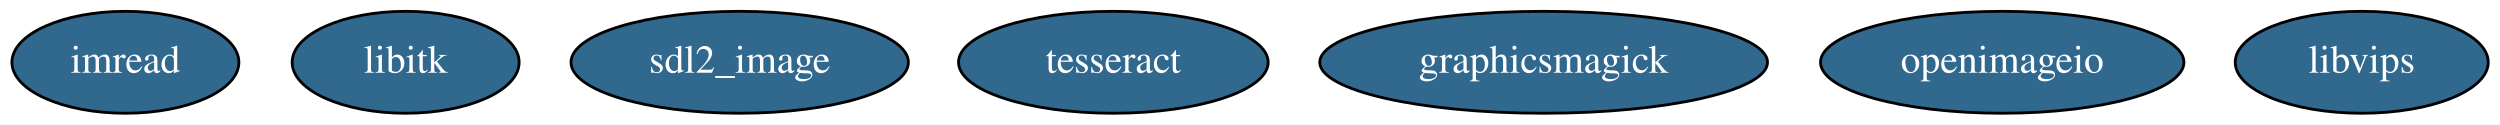
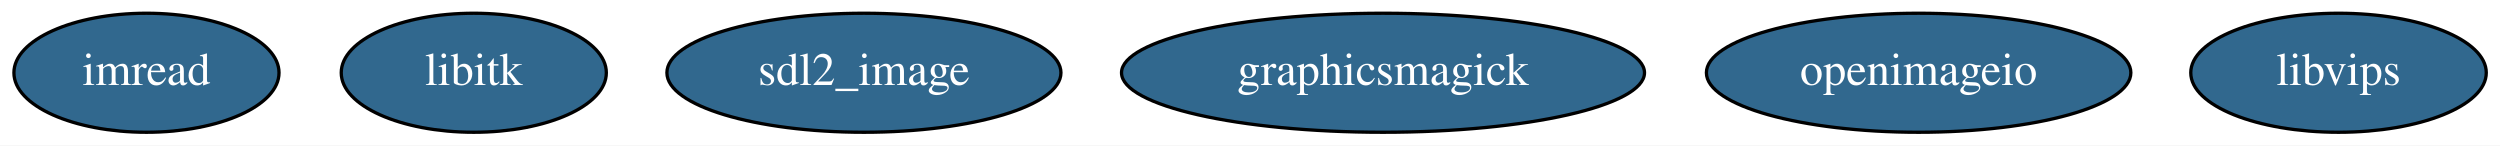
- <svg xmlns="http://www.w3.org/2000/svg" width="883pt" height="44pt" viewBox="0.00 0.00 883.14 44.00">
+ <svg xmlns="http://www.w3.org/2000/svg" width="756pt" height="44pt" viewBox="0.00 0.00 756.14 44.00">
  <g id="graph0" class="graph" transform="scale(1 1) rotate(0) translate(4 40)">
-     <polygon fill="white" stroke="transparent" points="-4,4 -4,-40 879.14,-40 879.14,4 -4,4" />
+     <polygon fill="white" stroke="transparent" points="-4,4 -4,-40 752.14,-40 752.14,4 -4,4" />
    <g id="node1" class="node">
      <ellipse fill="#31688e" stroke="black" cx="40.3" cy="-18" rx="40.09" ry="18" />
      <text text-anchor="middle" x="40.3" y="-14.3" font-family="Times,serif" font-size="14.00" fill="white">imread</text>
    </g>
    <g id="node2" class="node">
      <ellipse fill="#31688e" stroke="black" cx="139.3" cy="-18" rx="40.09" ry="18" />
      <text text-anchor="middle" x="139.3" y="-14.3" font-family="Times,serif" font-size="14.00" fill="white">libitk</text>
    </g>
    <g id="node3" class="node">
      <ellipse fill="#31688e" stroke="black" cx="257.3" cy="-18" rx="59.59" ry="18" />
      <text text-anchor="middle" x="257.3" y="-14.3" font-family="Times,serif" font-size="14.00" fill="white">sdl2_image</text>
    </g>
    <g id="node4" class="node">
-       <ellipse fill="#31688e" stroke="black" cx="389.3" cy="-18" rx="54.69" ry="18" />
-       <text text-anchor="middle" x="389.3" y="-14.3" font-family="Times,serif" font-size="14.00" fill="white">tesseract</text>
+       <ellipse fill="#31688e" stroke="black" cx="414.3" cy="-18" rx="79.09" ry="18" />
+       <text text-anchor="middle" x="414.3" y="-14.3" font-family="Times,serif" font-size="14.00" fill="white">graphicsmagick</text>
    </g>
    <g id="node5" class="node">
-       <ellipse fill="#31688e" stroke="black" cx="541.3" cy="-18" rx="79.09" ry="18" />
-       <text text-anchor="middle" x="541.3" y="-14.3" font-family="Times,serif" font-size="14.00" fill="white">graphicsmagick</text>
+       <ellipse fill="#31688e" stroke="black" cx="576.3" cy="-18" rx="64.19" ry="18" />
+       <text text-anchor="middle" x="576.3" y="-14.3" font-family="Times,serif" font-size="14.00" fill="white">openimageio</text>
    </g>
    <g id="node6" class="node">
-       <ellipse fill="#31688e" stroke="black" cx="703.3" cy="-18" rx="64.19" ry="18" />
-       <text text-anchor="middle" x="703.3" y="-14.3" font-family="Times,serif" font-size="14.00" fill="white">openimageio</text>
-     </g>
-     <g id="node7" class="node">
-       <ellipse fill="#31688e" stroke="black" cx="830.3" cy="-18" rx="44.69" ry="18" />
-       <text text-anchor="middle" x="830.3" y="-14.3" font-family="Times,serif" font-size="14.00" fill="white">libvips</text>
+       <ellipse fill="#31688e" stroke="black" cx="703.3" cy="-18" rx="44.69" ry="18" />
+       <text text-anchor="middle" x="703.3" y="-14.3" font-family="Times,serif" font-size="14.00" fill="white">libvips</text>
    </g>
  </g>
</svg>
